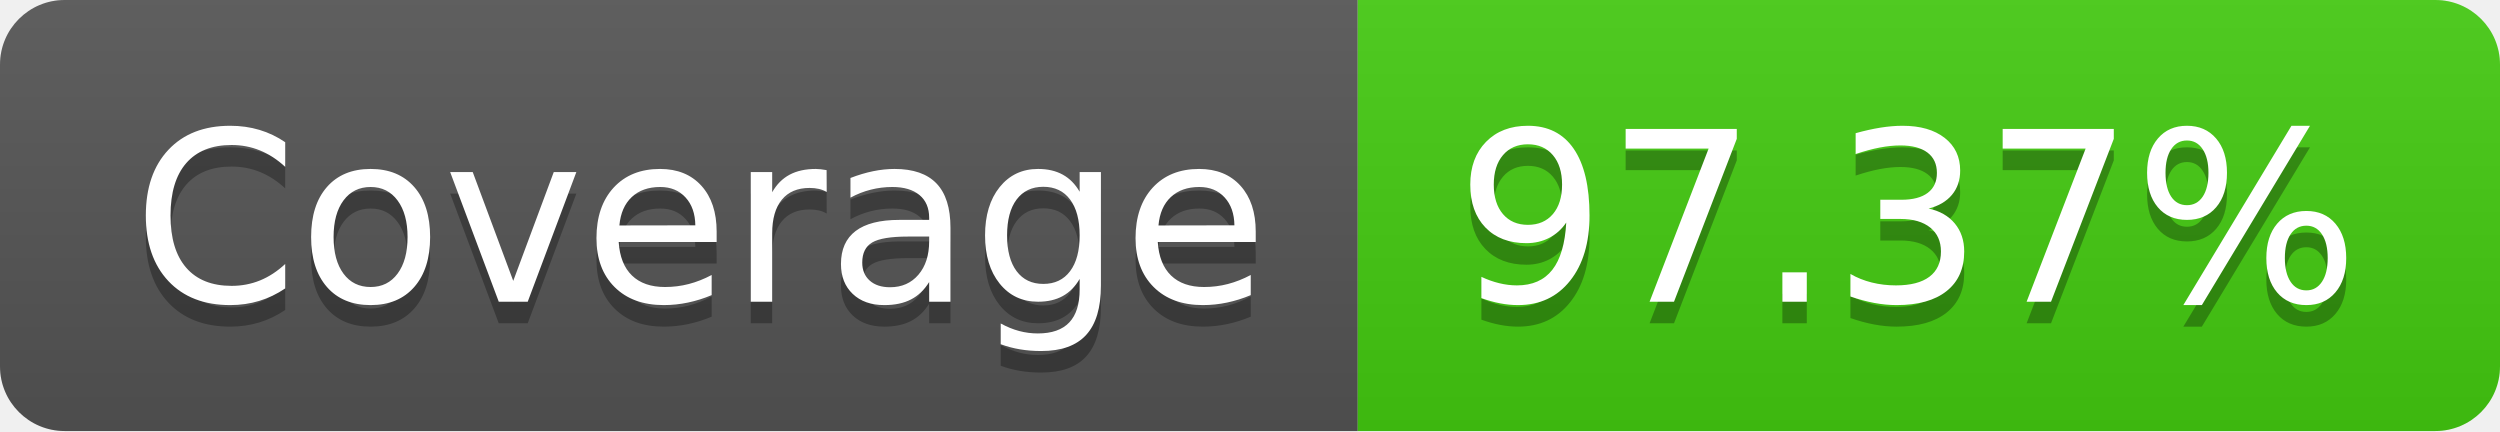
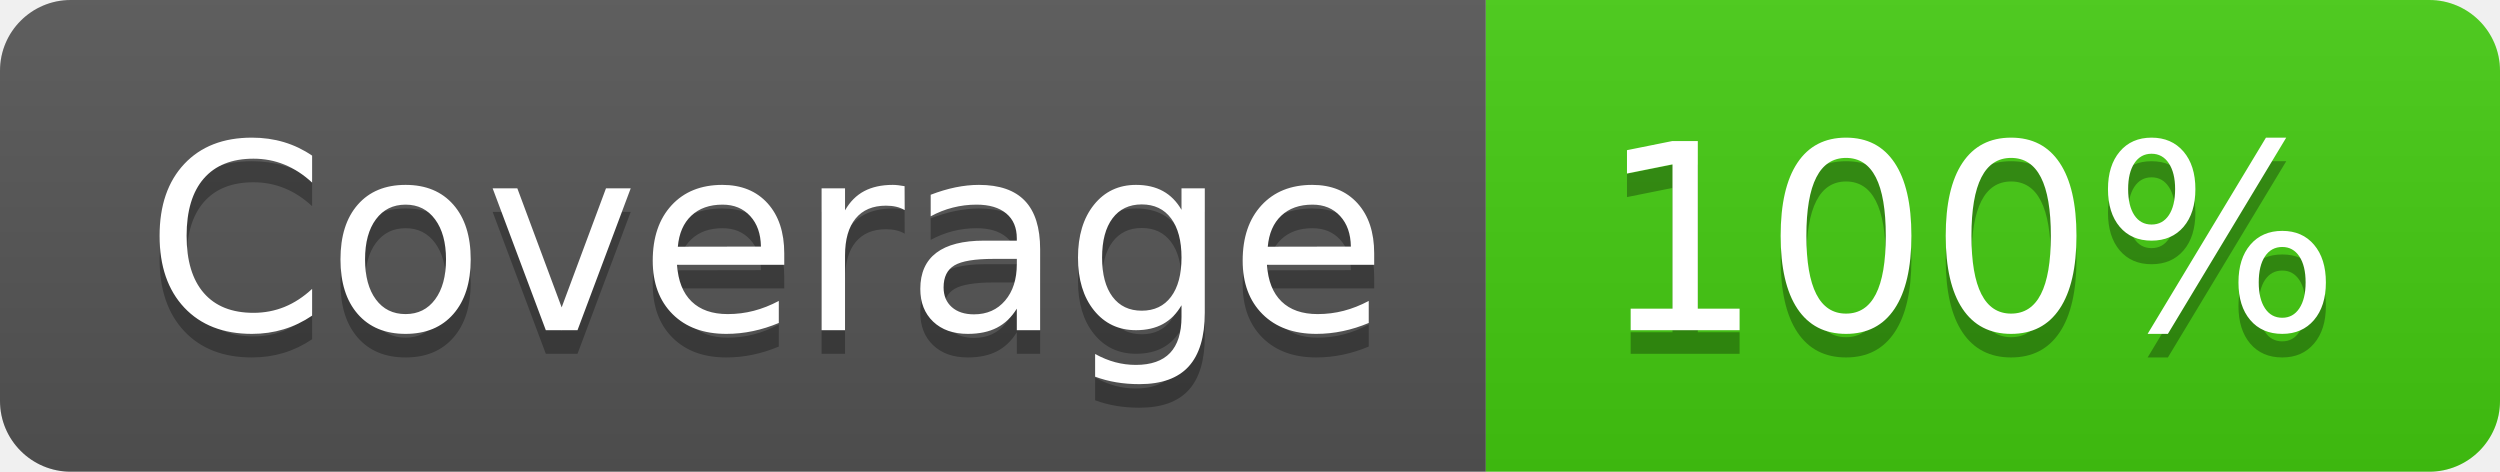
- <svg xmlns="http://www.w3.org/2000/svg" width="116" height="20">
+ <svg xmlns="http://www.w3.org/2000/svg" width="106" height="20">
  <linearGradient id="b" x2="0" y2="100%">
    <stop offset="0" stop-color="#bbb" stop-opacity=".1" />
    <stop offset="1" stop-opacity=".1" />
  </linearGradient>
  <clipPath id="a">
-     <rect width="116" height="20" rx="3" fill="#fff" />
+     <rect width="106" height="20" rx="3" fill="#fff" />
  </clipPath>
  <g clip-path="url(#a)">
    <path fill="#555" d="M0 0h63v20H0z" />
-     <path fill="#4c1" d="M63 0h53v20H63z" />
-     <path fill="url(#b)" d="M0 0h116v20H0z" />
+     <path fill="#4c1" d="M63 0h43v20H63z" />
+     <path fill="url(#b)" d="M0 0h106v20H0z" />
  </g>
  <g fill="#fff" text-anchor="middle" font-family="DejaVu Sans,Verdana,Geneva,sans-serif" font-size="110">
    <text x="325" y="150" fill="#010101" fill-opacity=".3" transform="scale(.1)" textLength="530">Coverage</text>
    <text x="325" y="140" transform="scale(.1)" textLength="530">Coverage</text>
-     <text x="885" y="150" fill="#010101" fill-opacity=".3" transform="scale(.1)" textLength="430">97.37%</text>
-     <text x="885" y="140" transform="scale(.1)" textLength="430">97.37%</text>
+     <text x="835" y="150" fill="#010101" fill-opacity=".3" transform="scale(.1)" textLength="330">100%</text>
+     <text x="835" y="140" transform="scale(.1)" textLength="330">100%</text>
  </g>
</svg>
